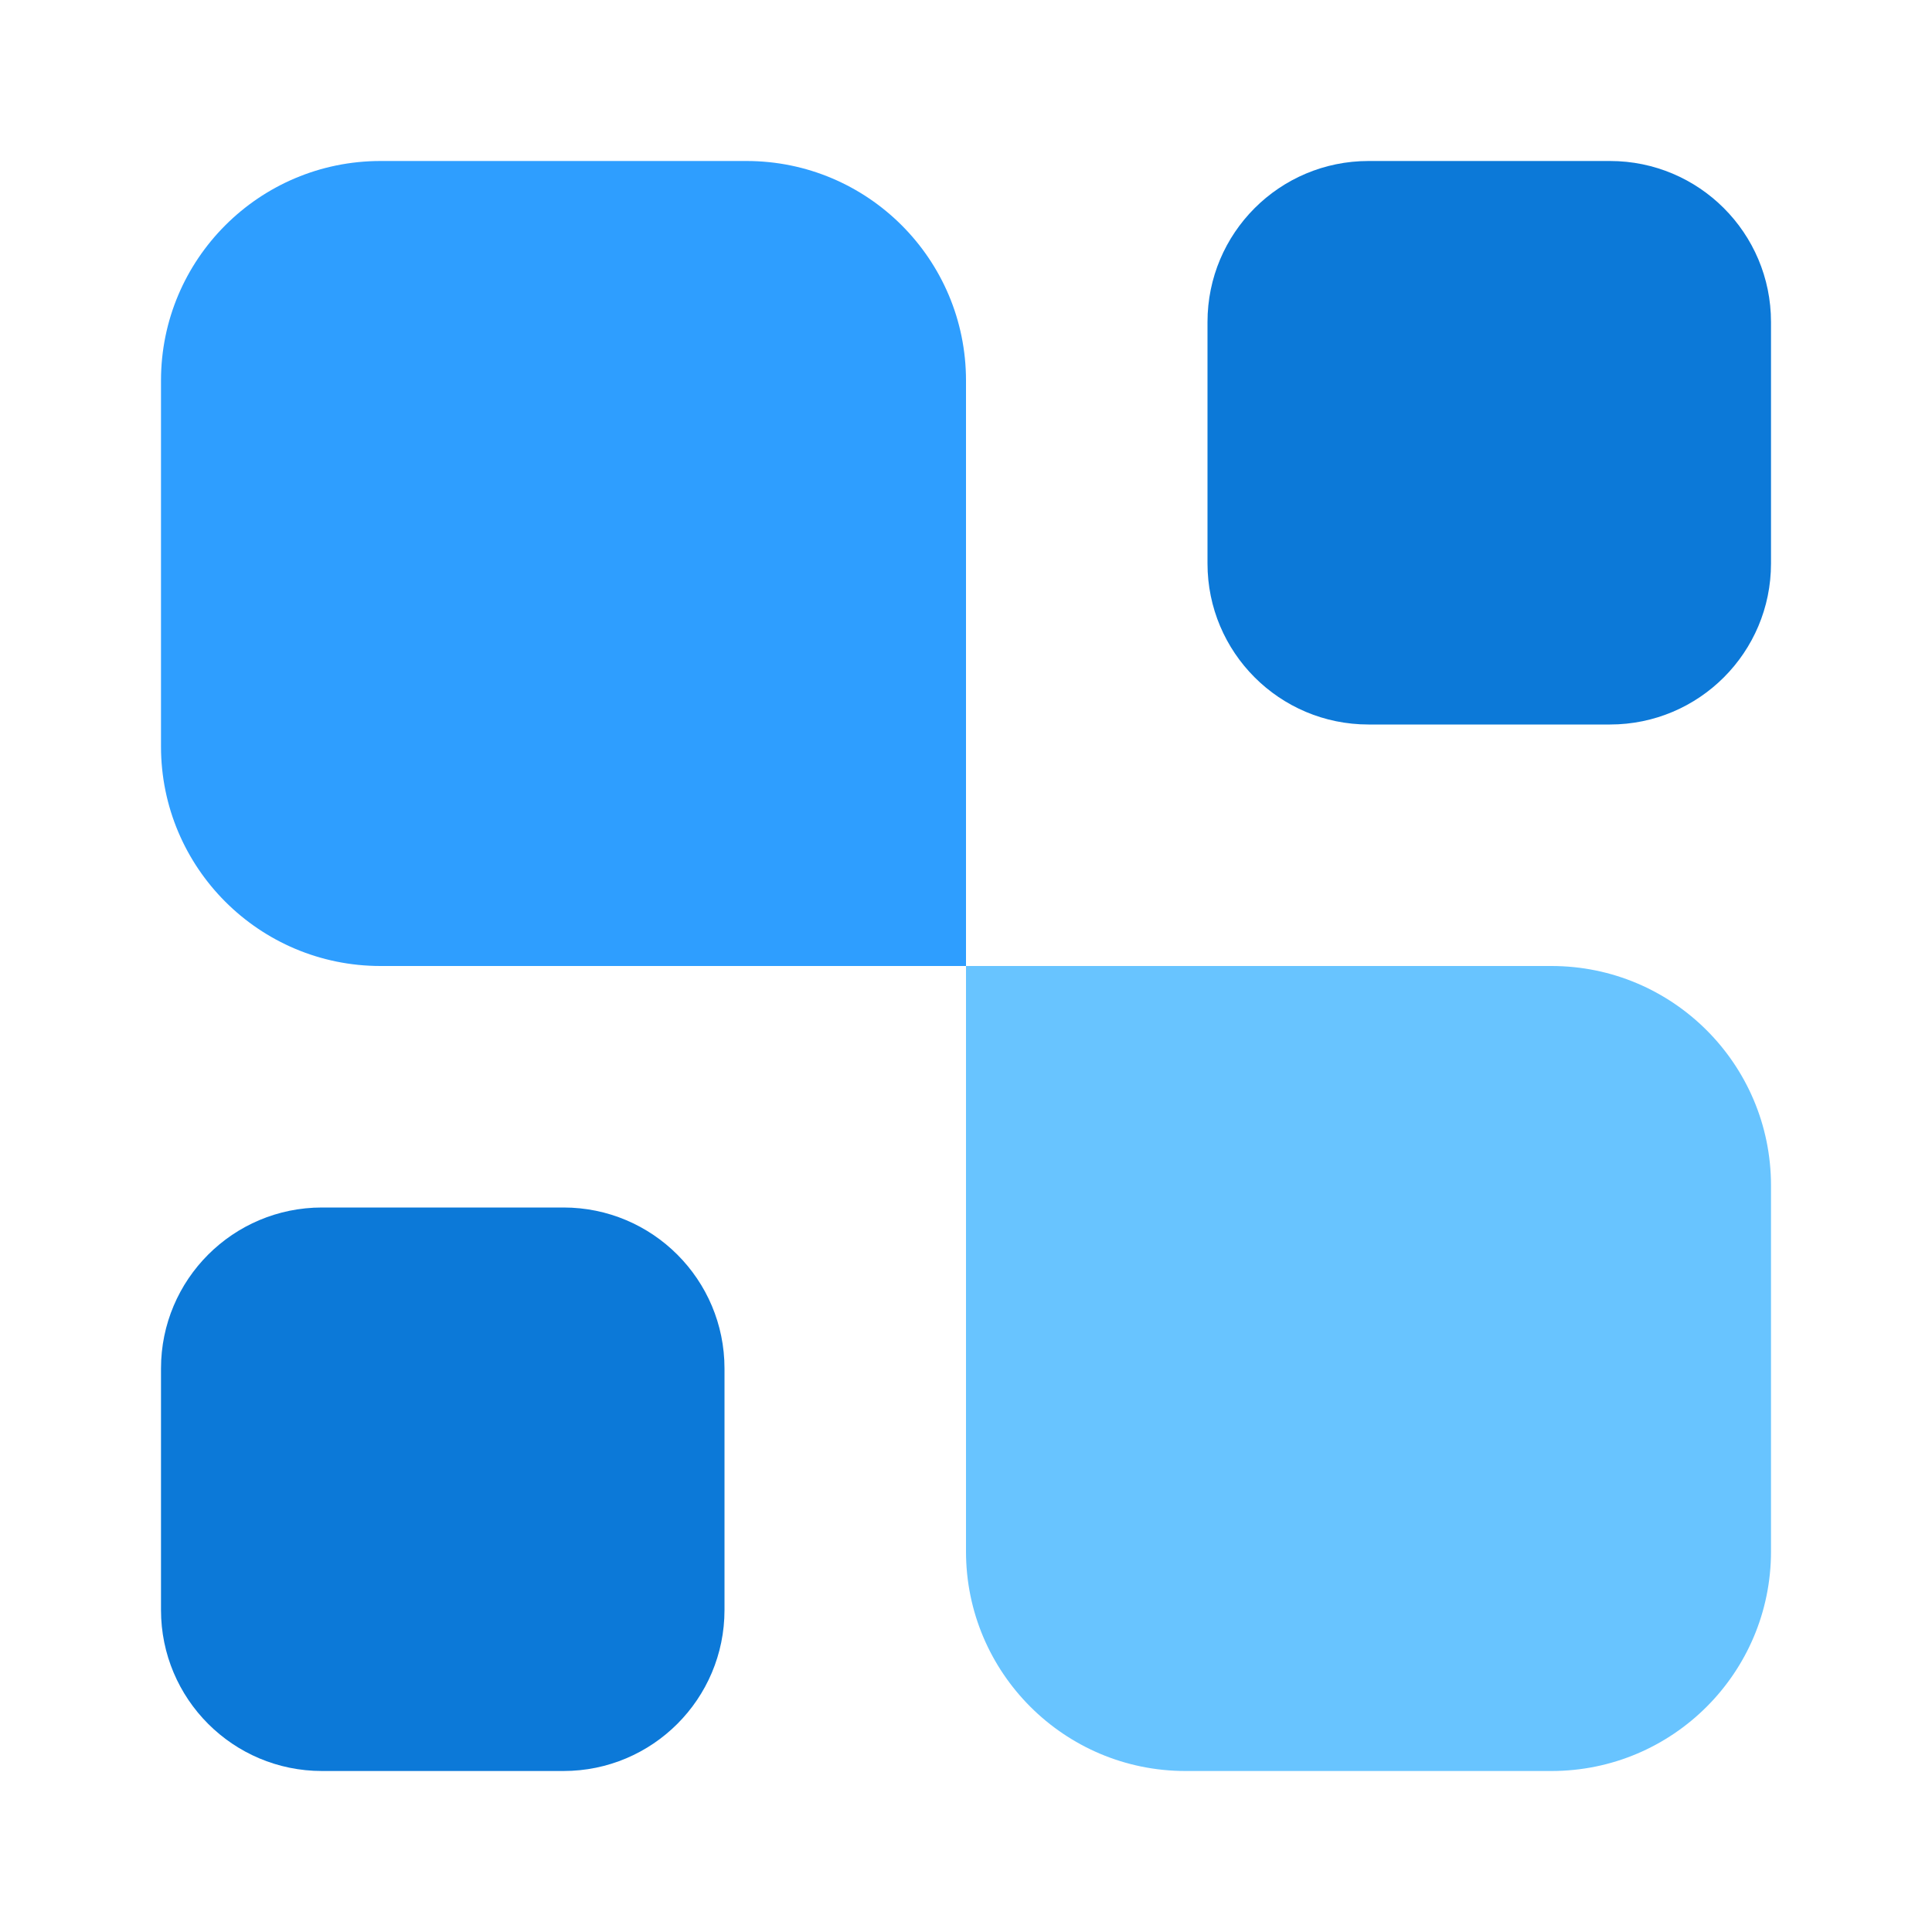
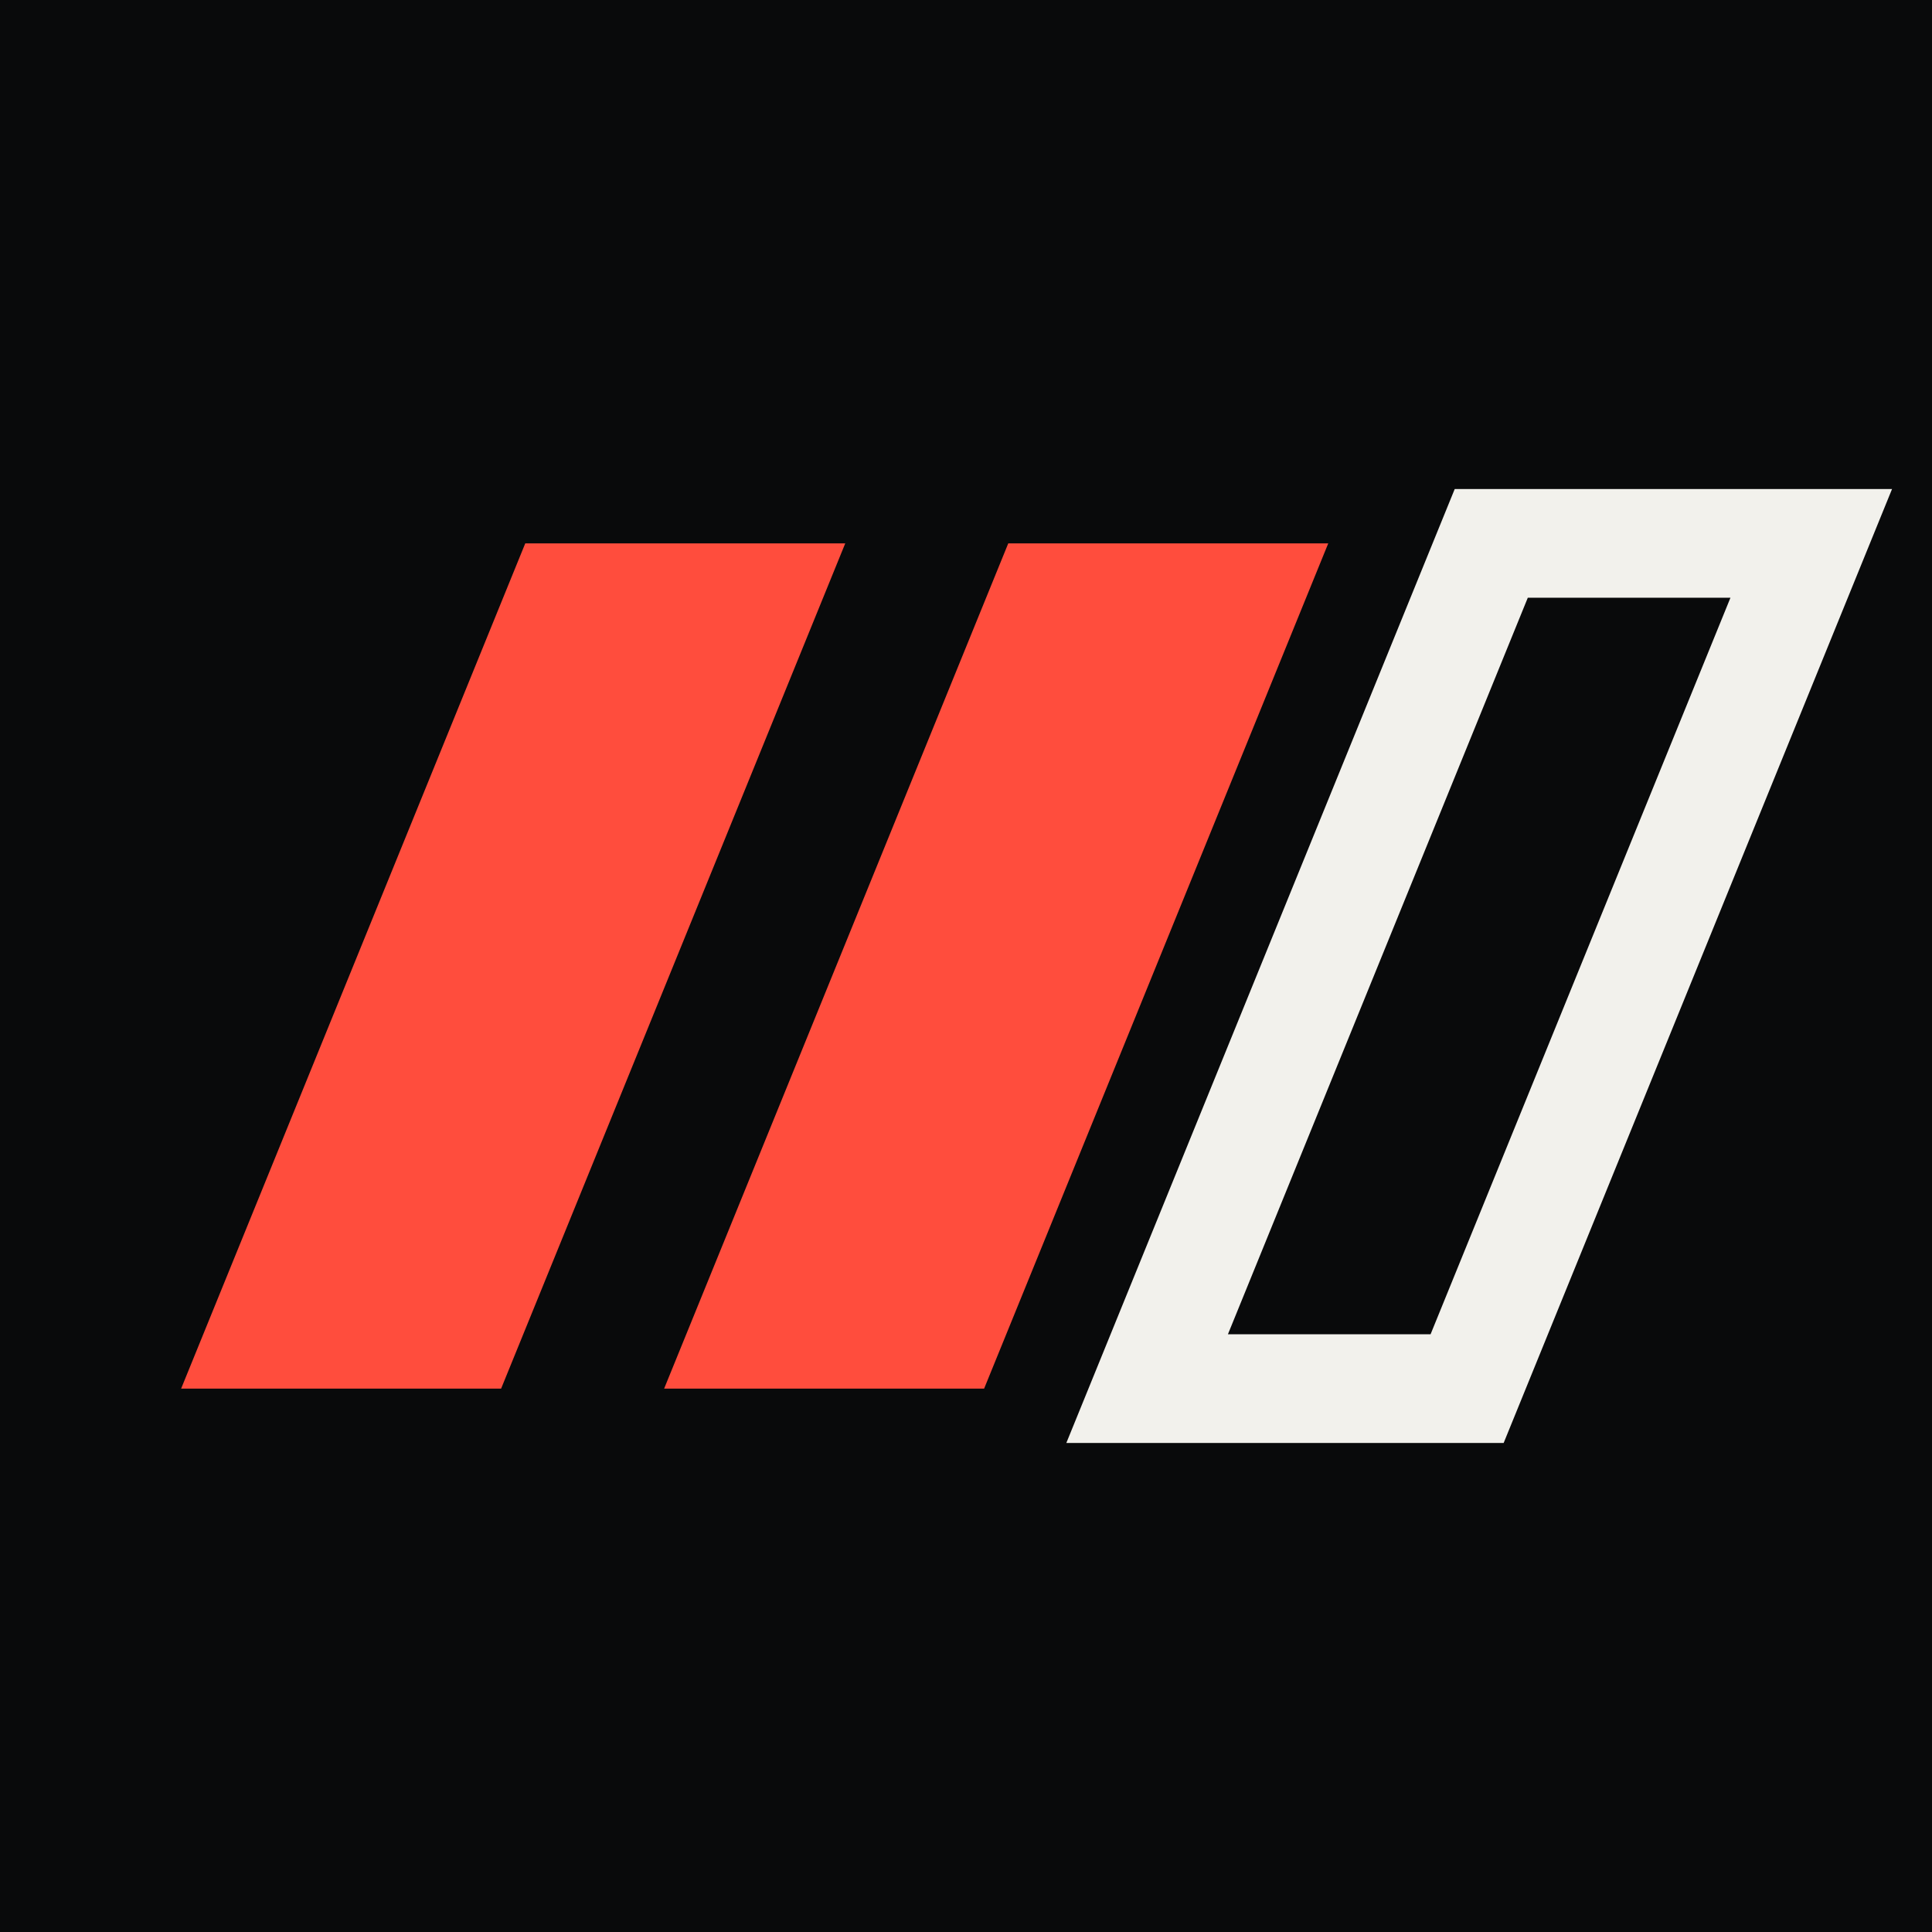
- <svg xmlns="http://www.w3.org/2000/svg" width="24" height="24" viewBox="0 0 24 24" fill="none">
-   <path d="M22 19.273C22 20.779 20.779 22 19.273 22H14.727C13.221 22 12 20.779 12 19.273V12H19.273C20.779 12 22 13.221 22 14.727V19.273Z" fill="#68C4FF" />
-   <path d="M20 2C21.105 2 22 2.895 22 4V7C22 8.105 21.105 9 20 9H17C15.895 9 15 8.105 15 7V4C15 2.895 15.895 2 17 2H20Z" fill="#0C79D8" />
-   <path d="M7 15C8.105 15 9 15.895 9 17V20C9 21.105 8.105 22 7 22H4C2.895 22 2 21.105 2 20V17C2 15.895 2.895 15 4 15H7Z" fill="#0C79D8" />
-   <path d="M12 12H4.727C3.221 12 2 10.779 2 9.273V4.727C2 3.221 3.221 2 4.727 2H9.273C10.779 2 12 3.221 12 4.727V12Z" fill="#2E9EFF" />
+ <svg xmlns="http://www.w3.org/2000/svg" width="32" height="32" viewBox="0 0 32 32" fill="none">
+   <rect width="32" height="32" fill="#090A0B" />
+   <path d="M3 23L8.7 9H14L8.3 23H3Z" fill="#FF4D3D" />
+   <path d="M11 23L16.7 9H22L16.3 23H11Z" fill="#FF4D3D" />
+   <path d="M19 23L24.7 9H30L24.3 23H19Z" stroke="#F2F1EC" stroke-width="1.8" />
</svg>
